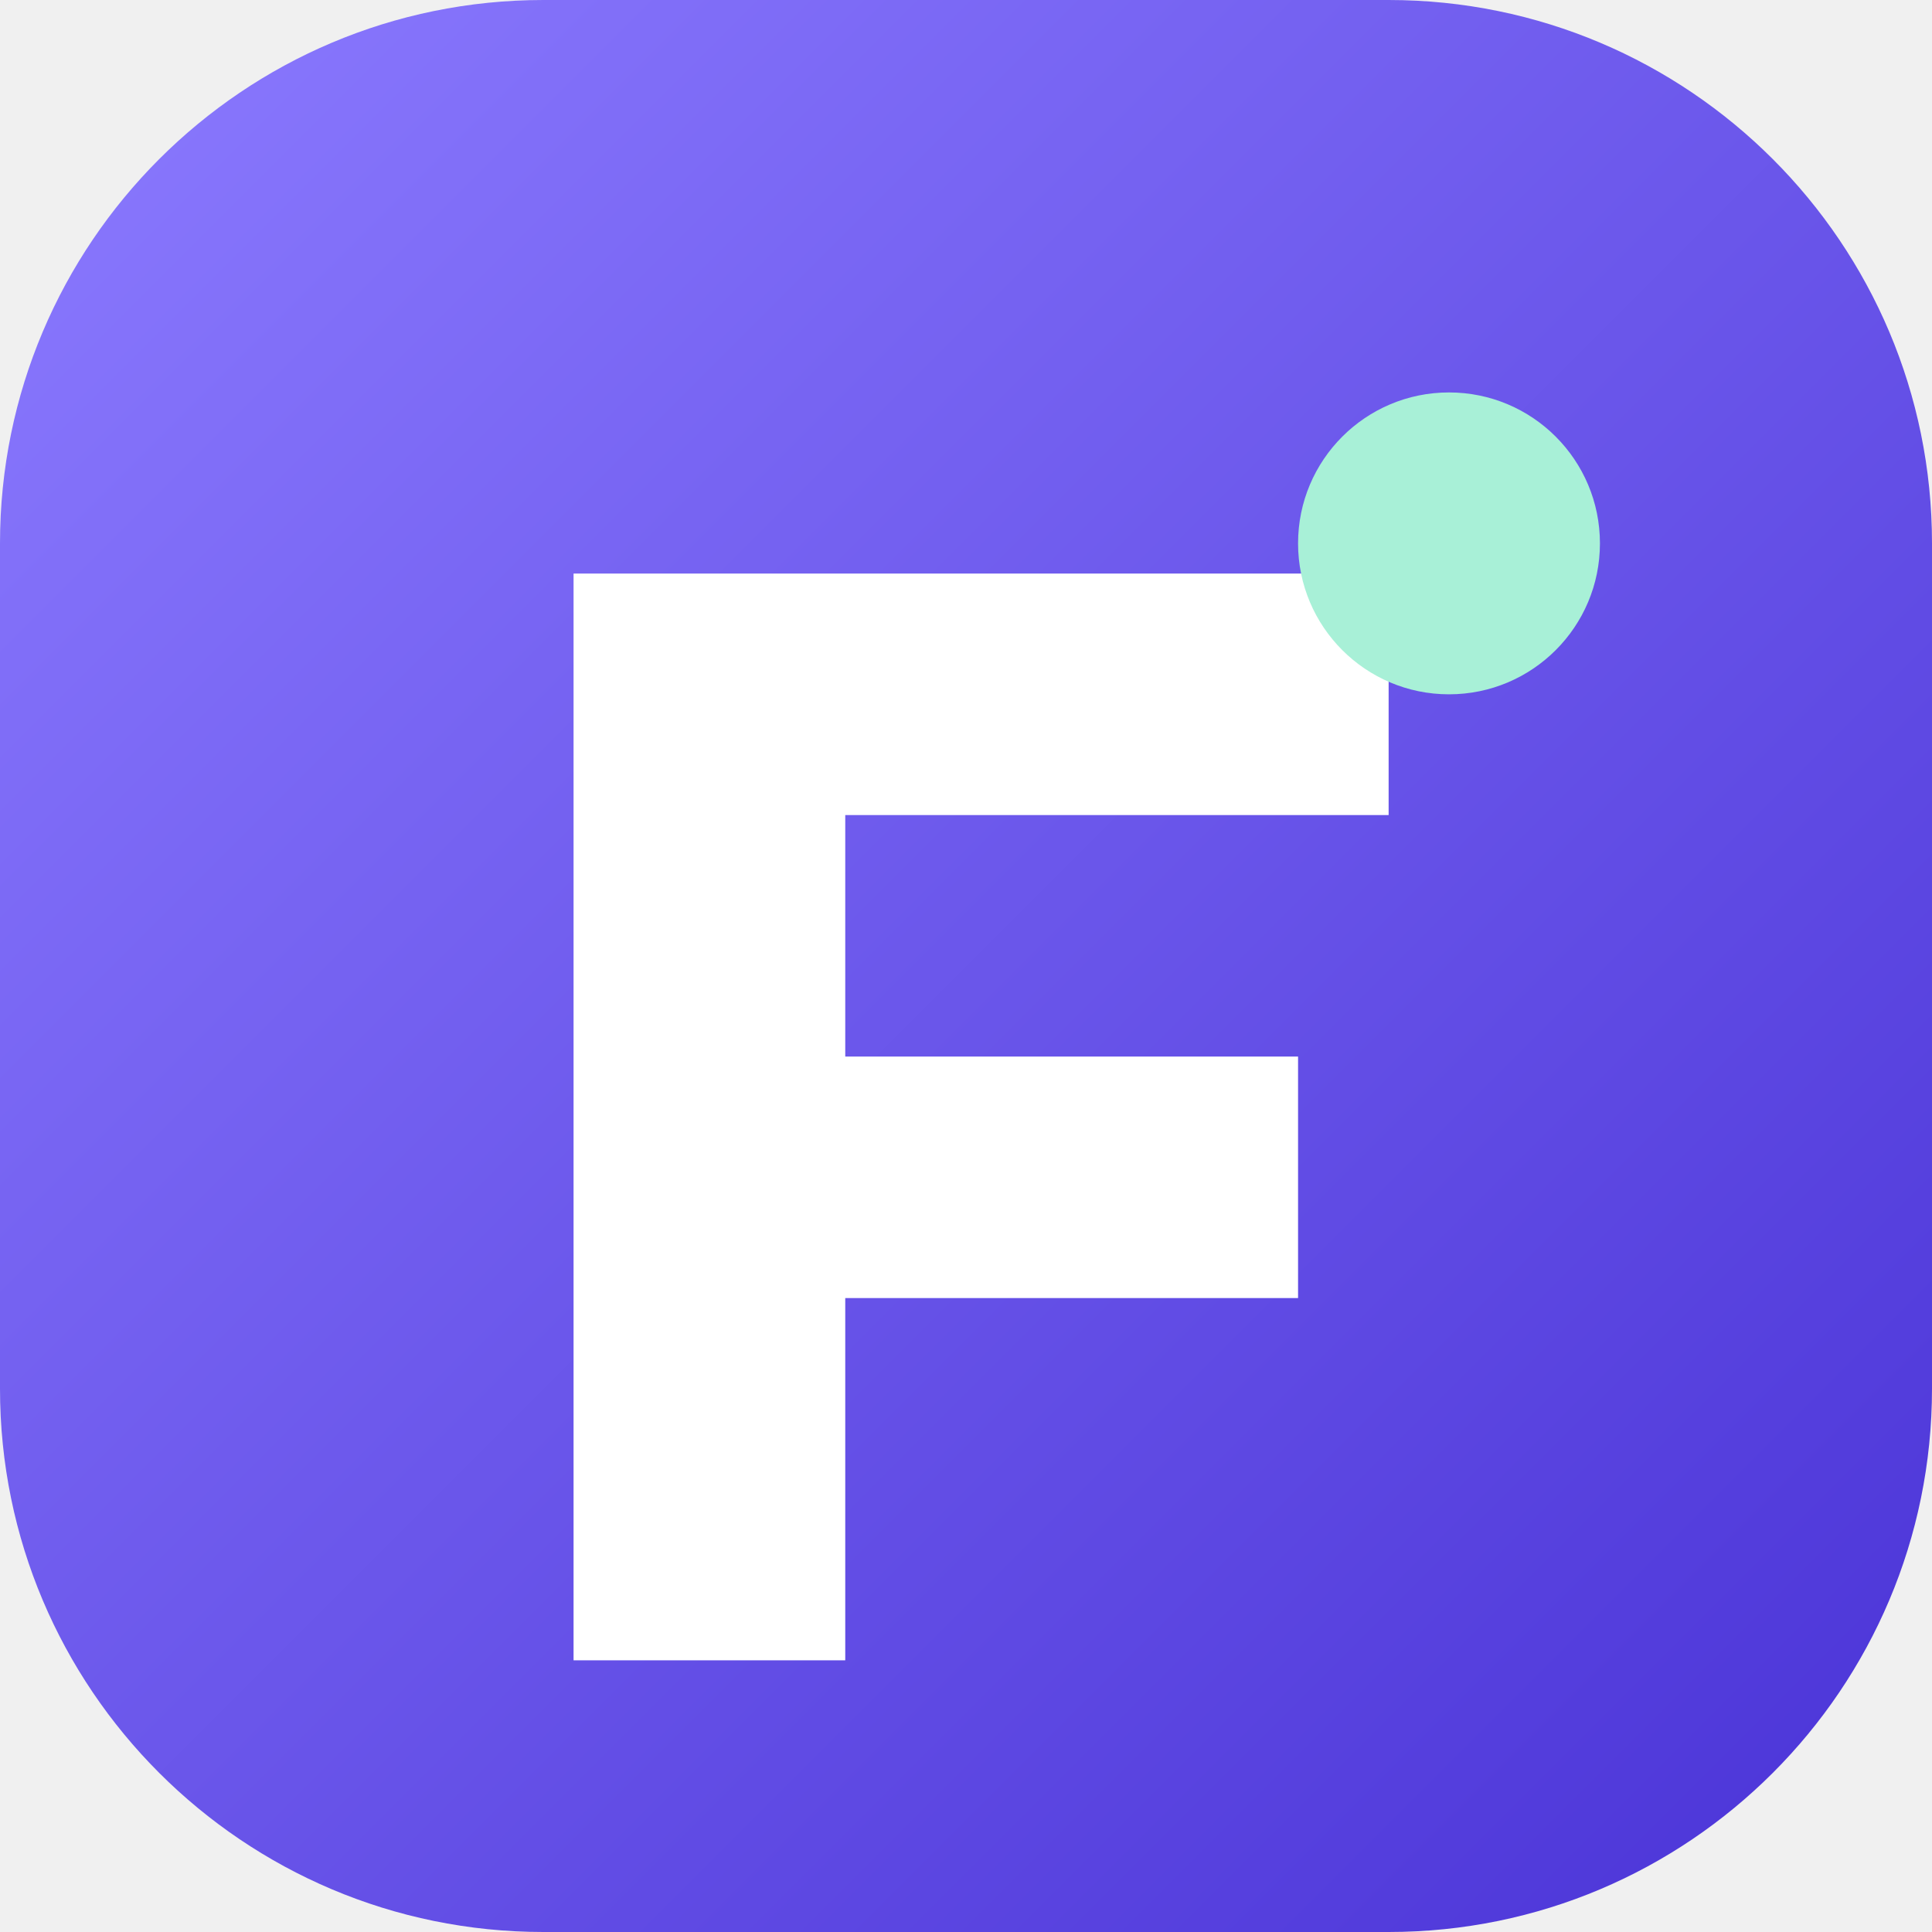
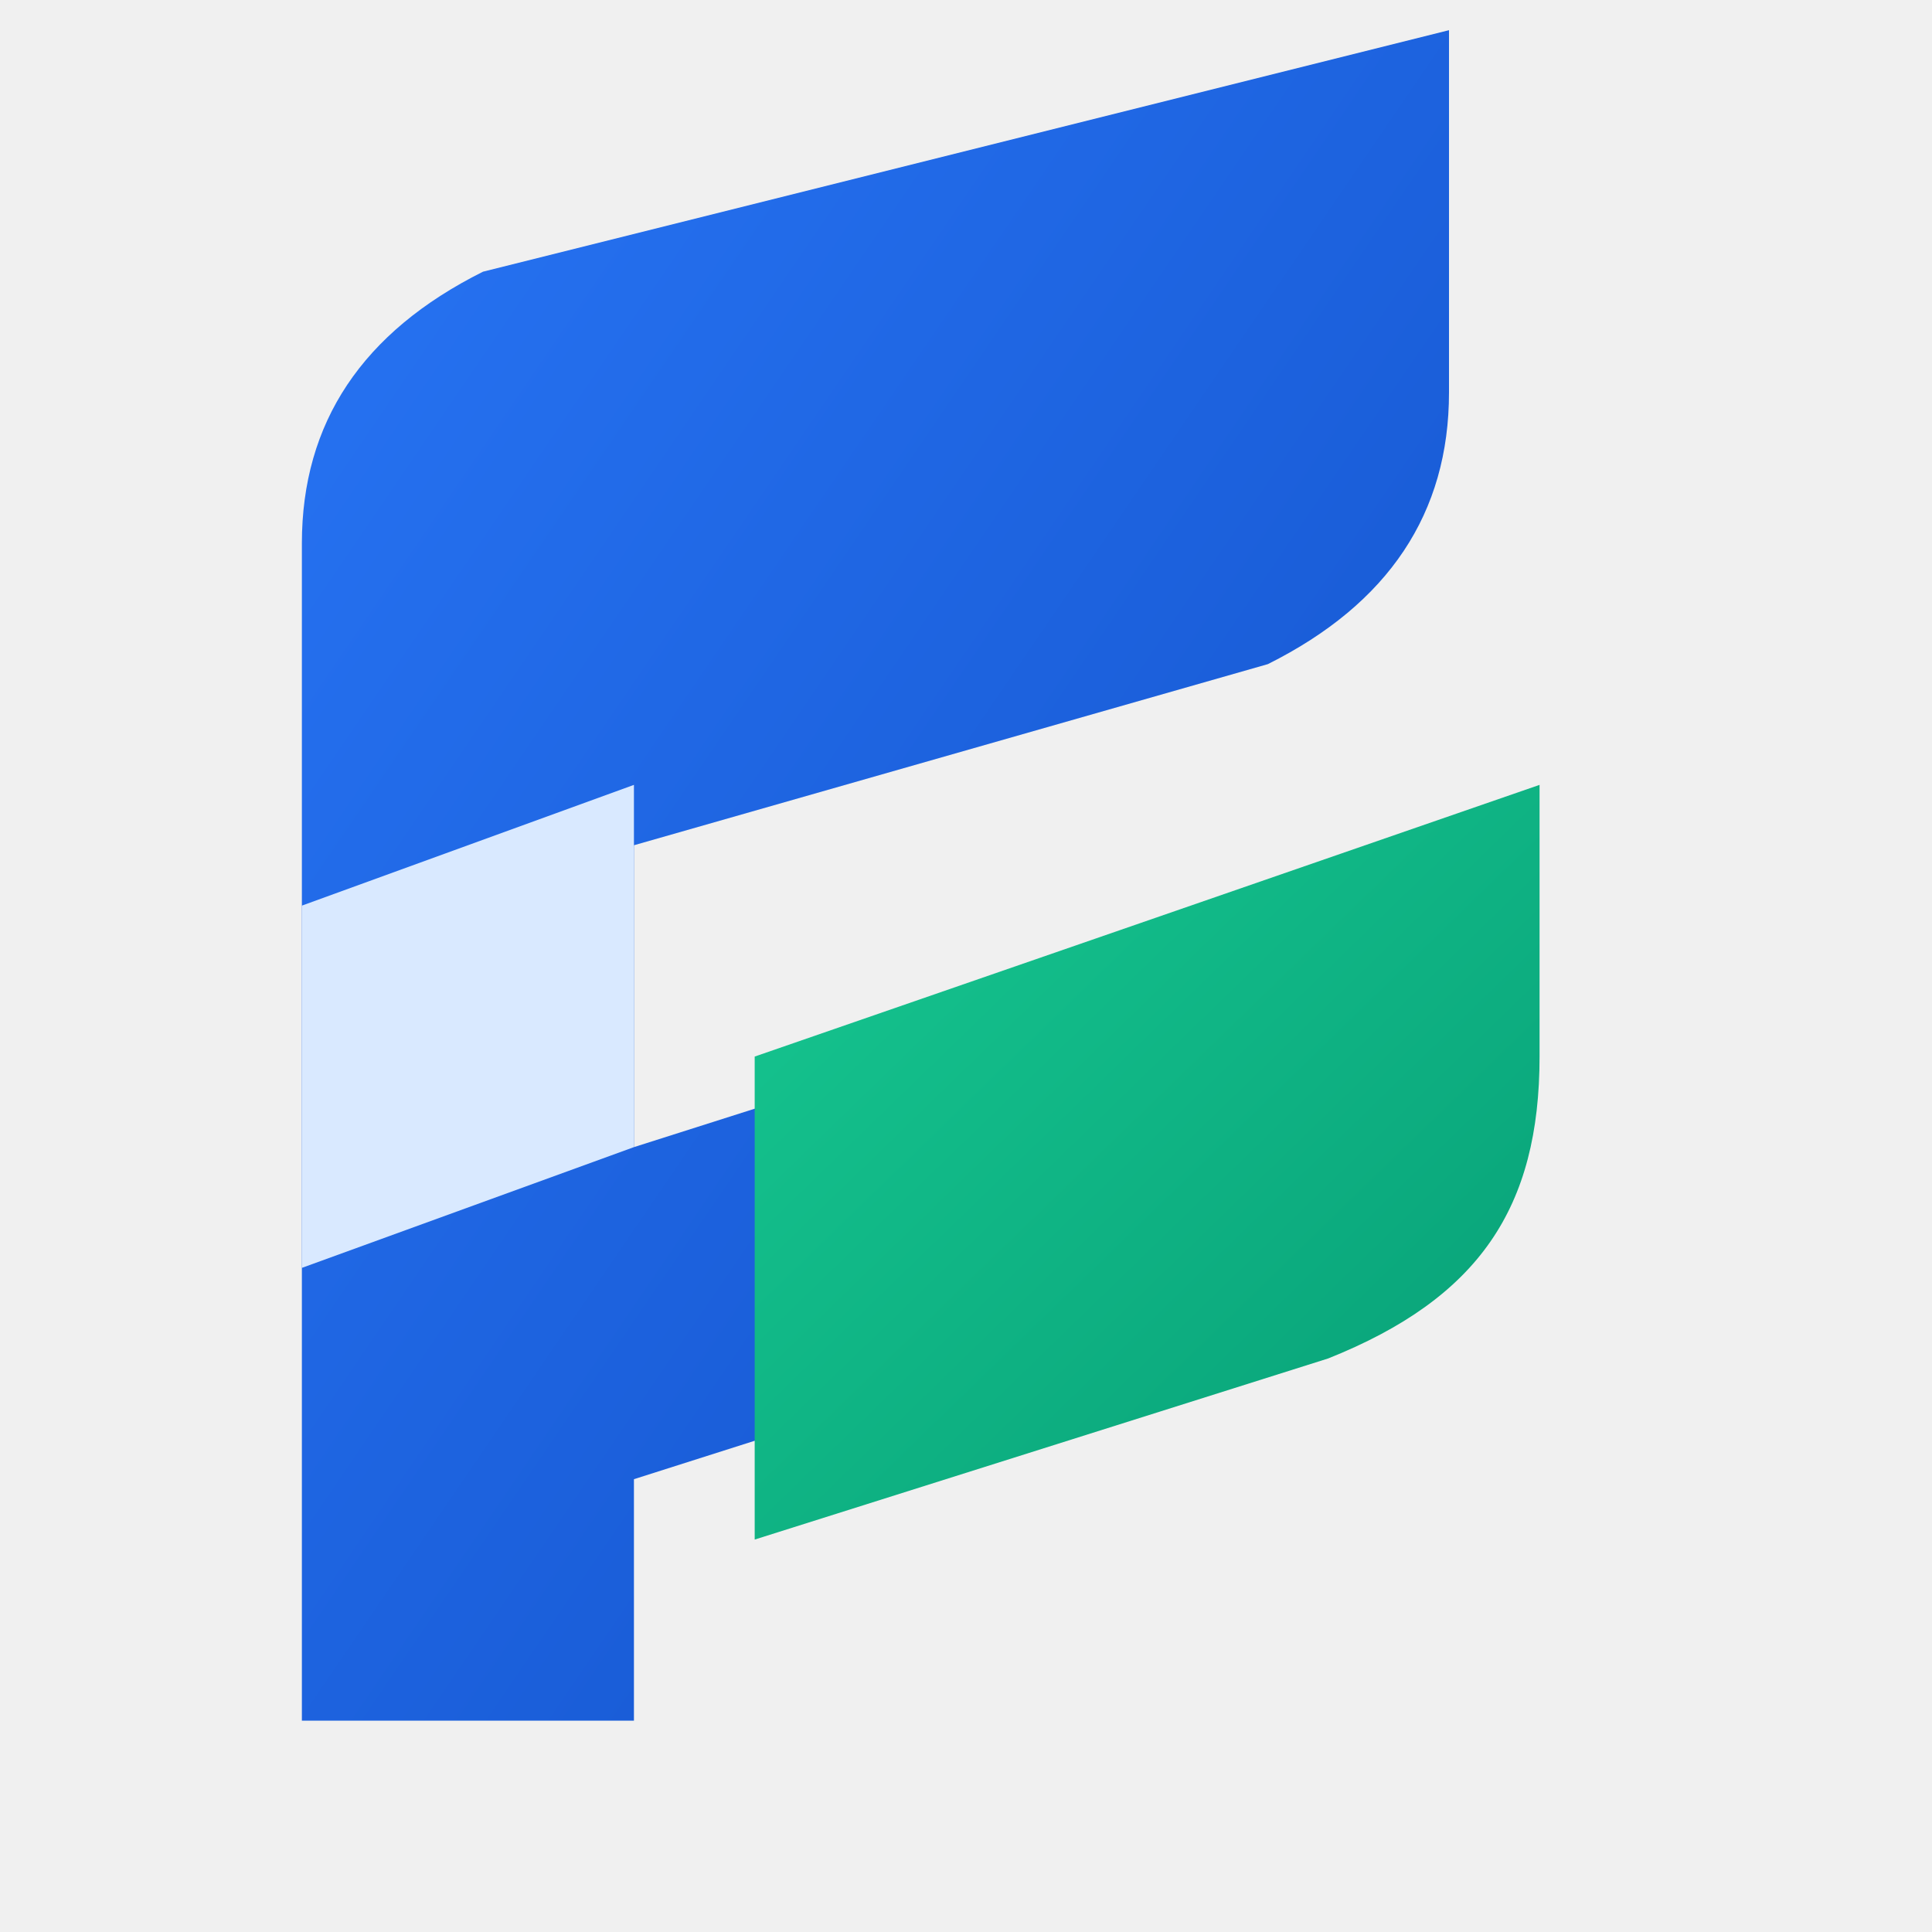
- <svg xmlns="http://www.w3.org/2000/svg" viewBox="0 0 64 64" role="img" aria-labelledby="t">
+ <svg xmlns="http://www.w3.org/2000/svg" viewBox="0 0 64 64" role="img" aria-labelledby="title">
  <defs>
-     <linearGradient id="g" x1="0" x2="1" y1="0" y2="1">
-       <stop stop-color="#8c7bff" />
-       <stop offset="1" stop-color="#4932d6" />
+     <linearGradient id="blue" x1="0" y1="0" x2="1" y2="1">
+       <stop stop-color="#2875f5" />
+       <stop offset="1" stop-color="#1250c8" />
+     </linearGradient>
+     <linearGradient id="green" x1="0" y1="0" x2="1" y2="1">
+       <stop stop-color="#17c891" />
+       <stop offset="1" stop-color="#079e76" />
    </linearGradient>
  </defs>
-   <rect width="64" height="64" rx="18" fill="url(#g)" />
-   <path d="M19 19h27v8H28v8h15v8H28v12h-9V19z" fill="#fff" />
-   <circle cx="48" cy="18" r="5" fill="#a8f0d7" />
+   <path d="M10 18c0-4 2-7 6-9L48 1v12c0 4-2 7-6 9L21 28v10l22-7v11L21 49v8H10V18Z" fill="url(#blue)" />
+   <path d="M25 35 51 26v9c0 5-2 8-7 10l-19 6V35Z" fill="url(#green)" />
+   <path d="m10 30 11-4v12l-11 4Z" fill="#d9e9ff" />
</svg>
